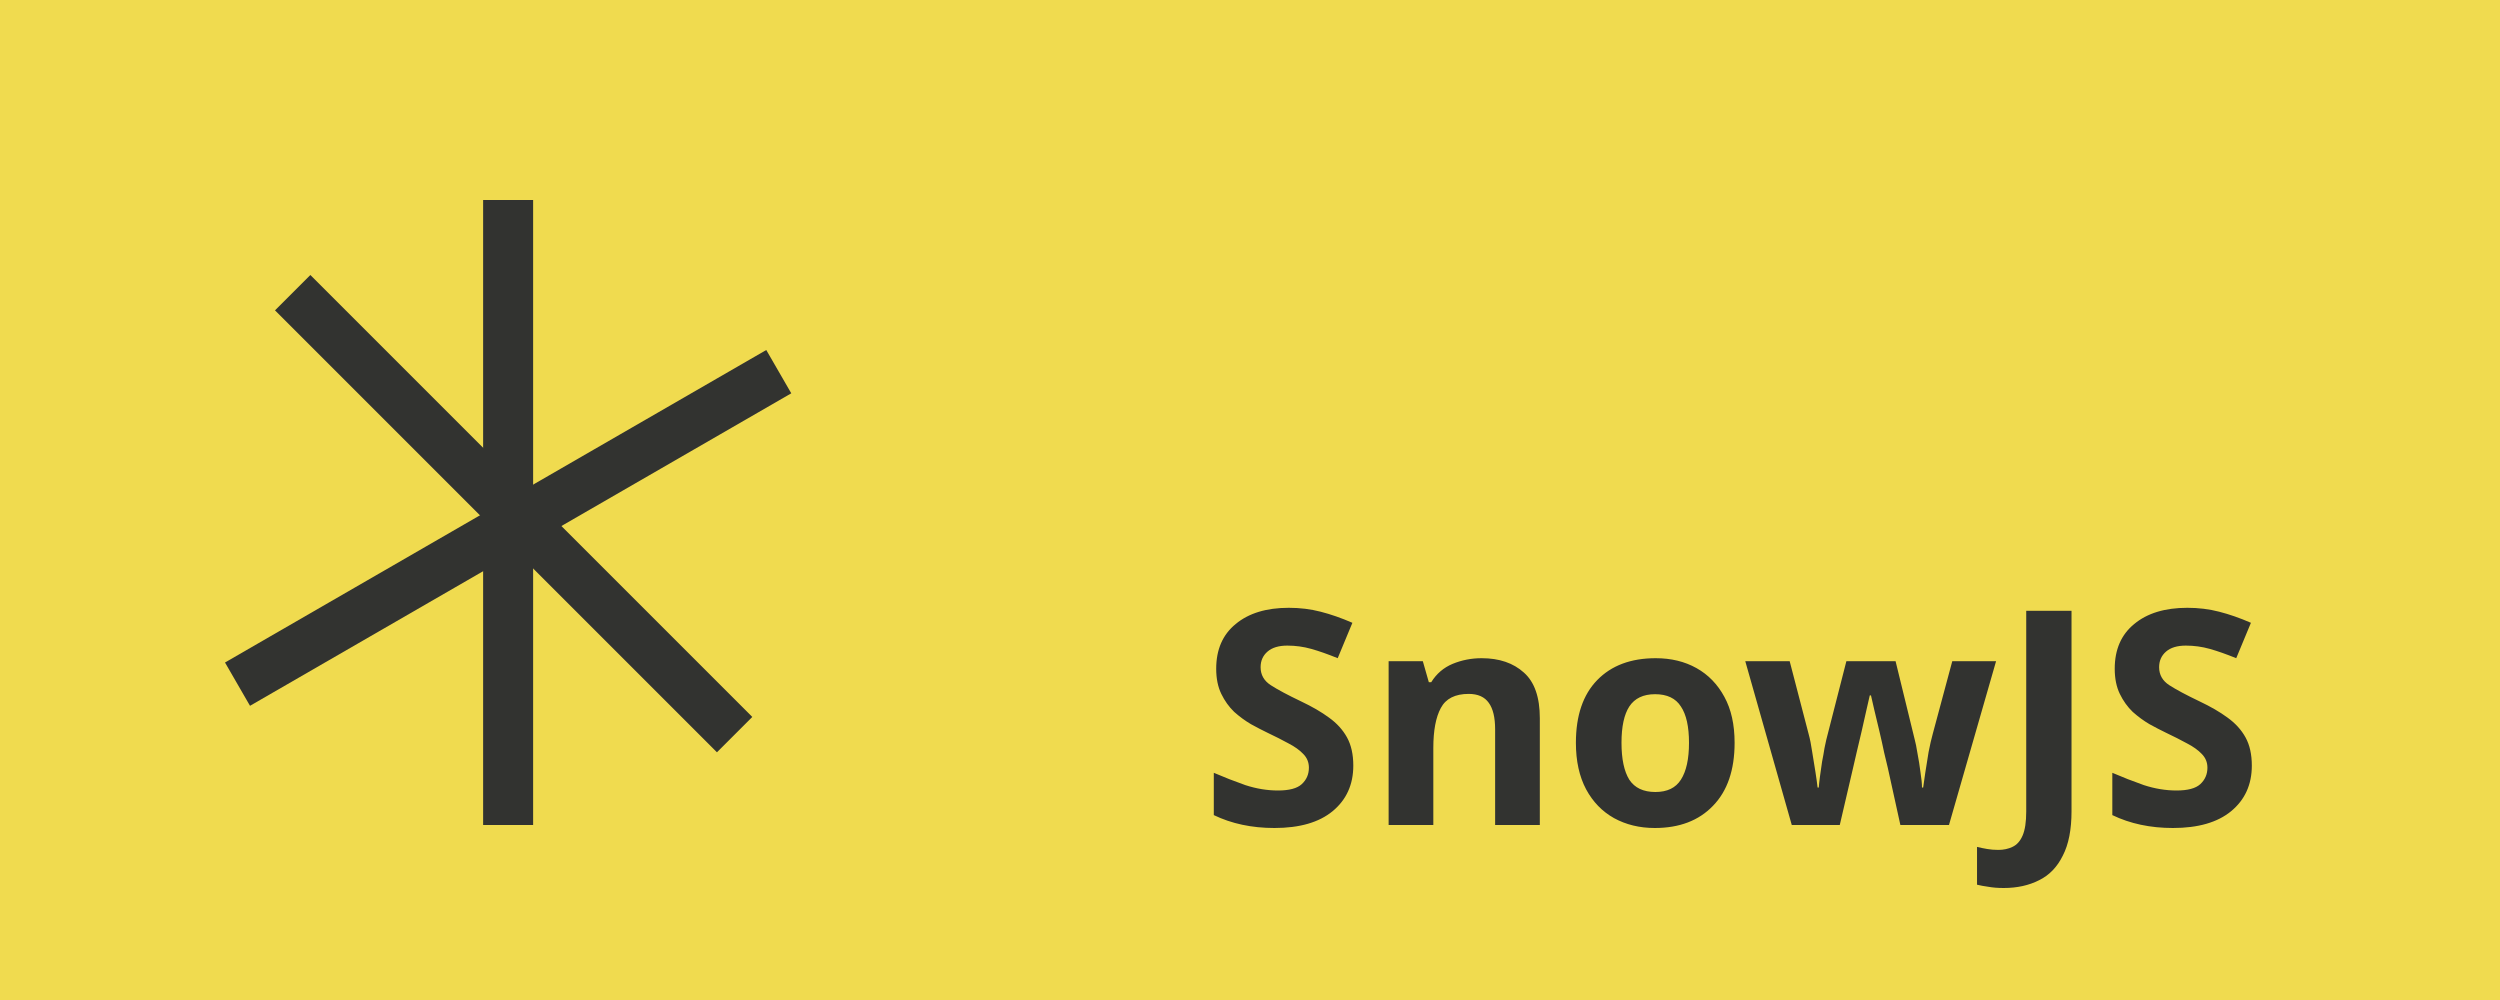
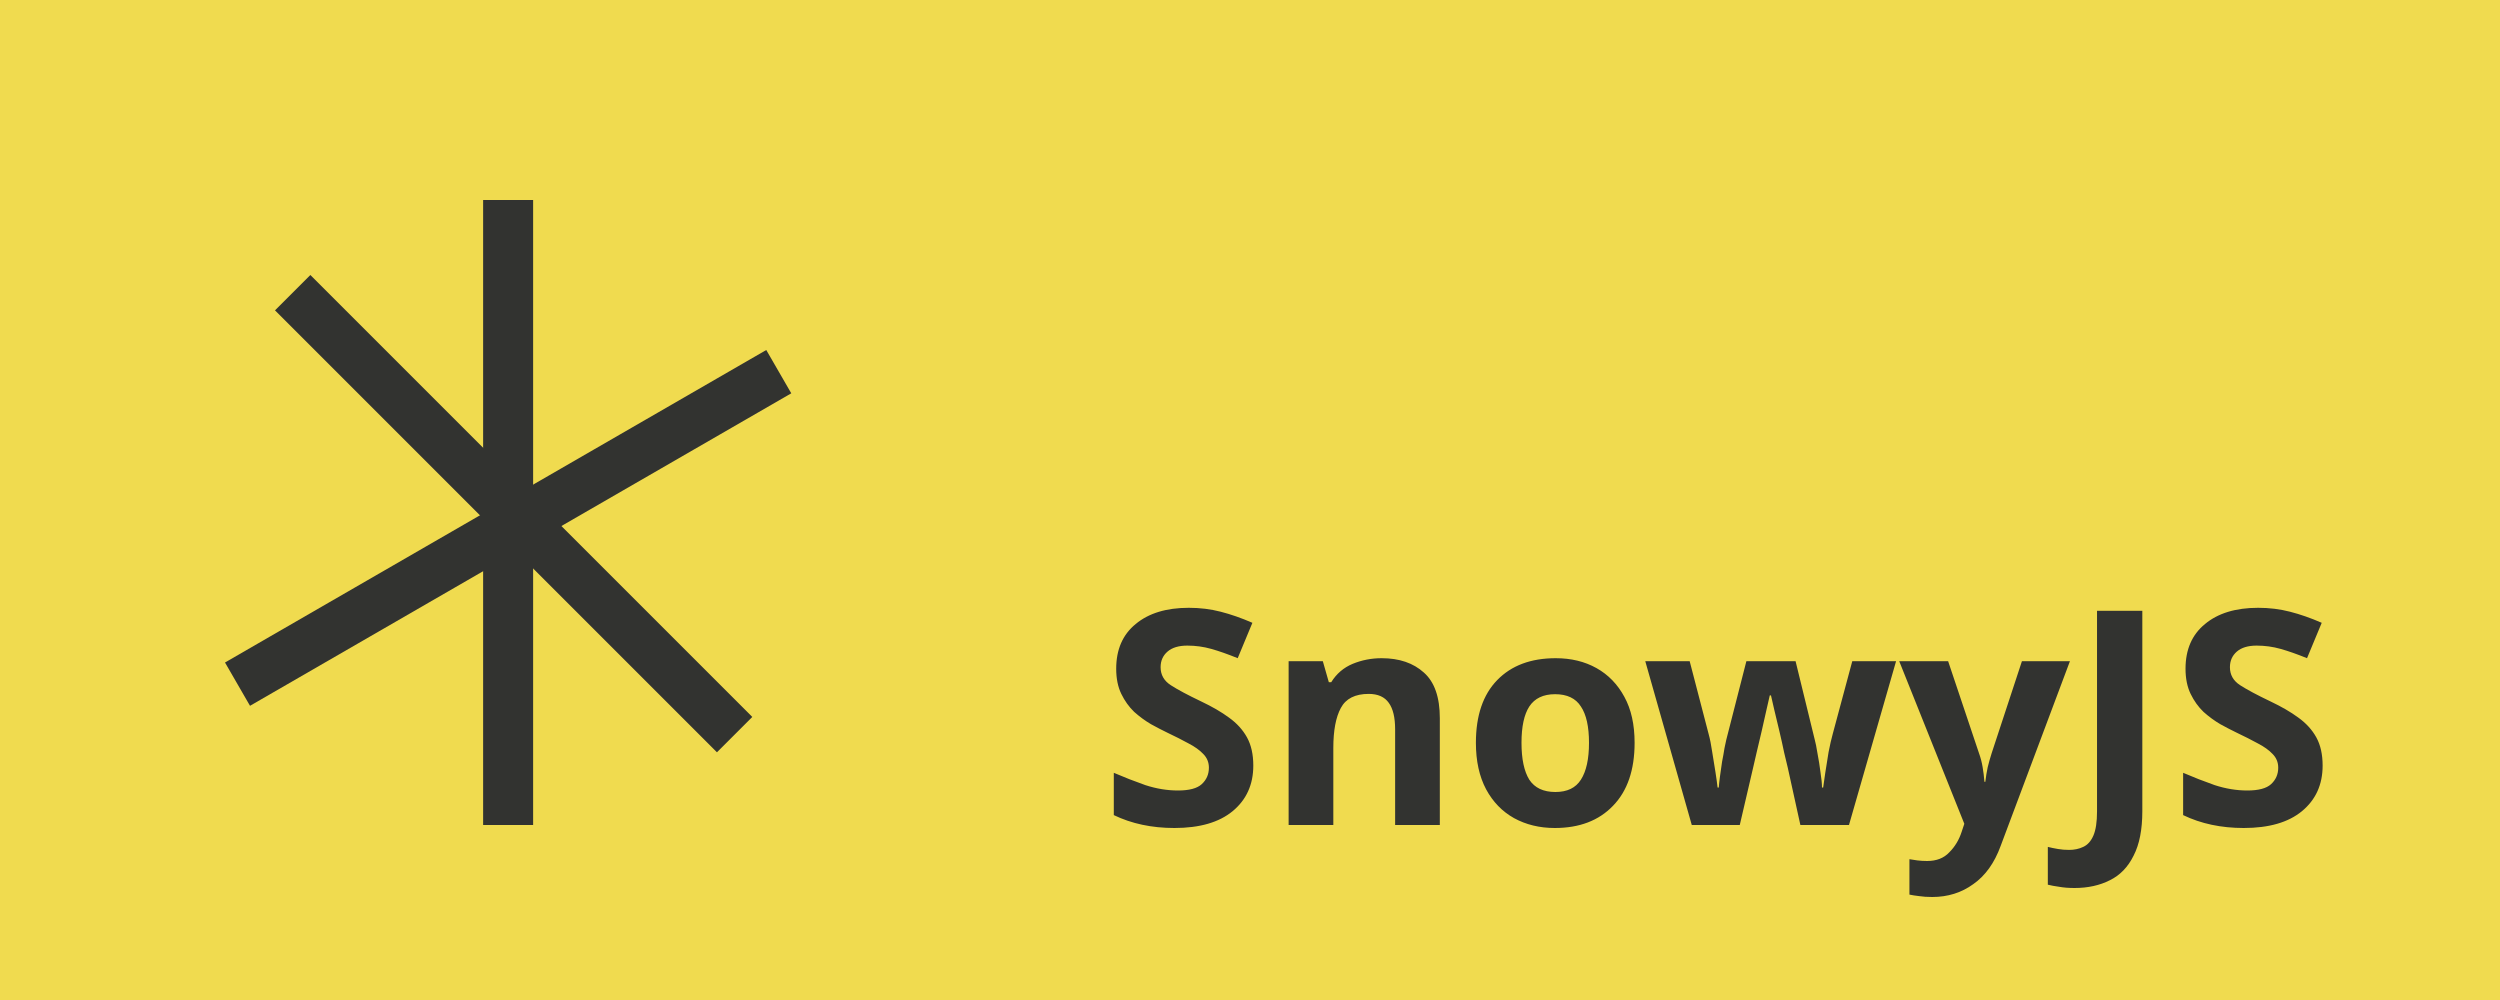
<svg xmlns="http://www.w3.org/2000/svg" width="100" height="40" viewBox="0 0 100 40" fill="none">
  <path d="M0 0H100V40H0V0Z" fill="#F0DB4F" />
-   <path d="M54.132 30.624C54.132 31.384 53.856 31.992 53.304 32.448C52.76 32.896 51.984 33.12 50.976 33.12C50.072 33.12 49.264 32.948 48.552 32.604V30.912C48.96 31.088 49.38 31.252 49.812 31.404C50.252 31.548 50.688 31.62 51.12 31.62C51.568 31.62 51.884 31.536 52.068 31.368C52.26 31.192 52.356 30.972 52.356 30.708C52.356 30.492 52.28 30.308 52.128 30.156C51.984 30.004 51.788 29.864 51.54 29.736C51.292 29.6 51.008 29.456 50.688 29.304C50.488 29.208 50.272 29.096 50.04 28.968C49.808 28.832 49.584 28.668 49.368 28.476C49.16 28.276 48.988 28.036 48.852 27.756C48.716 27.476 48.648 27.14 48.648 26.748C48.648 25.98 48.908 25.384 49.428 24.96C49.948 24.528 50.656 24.312 51.552 24.312C52 24.312 52.424 24.364 52.824 24.468C53.232 24.572 53.656 24.72 54.096 24.912L53.508 26.328C53.116 26.168 52.764 26.044 52.452 25.956C52.14 25.868 51.82 25.824 51.492 25.824C51.148 25.824 50.884 25.904 50.7 26.064C50.516 26.224 50.424 26.432 50.424 26.688C50.424 26.992 50.56 27.232 50.832 27.408C51.104 27.584 51.508 27.8 52.044 28.056C52.484 28.264 52.856 28.48 53.16 28.704C53.472 28.928 53.712 29.192 53.88 29.496C54.048 29.8 54.132 30.176 54.132 30.624ZM59.265 26.328C59.969 26.328 60.533 26.52 60.957 26.904C61.381 27.28 61.593 27.888 61.593 28.728V33H59.805V29.172C59.805 28.7 59.721 28.348 59.553 28.116C59.385 27.876 59.117 27.756 58.749 27.756C58.205 27.756 57.833 27.944 57.633 28.32C57.433 28.688 57.333 29.22 57.333 29.916V33H55.545V26.448H56.913L57.153 27.288H57.249C57.457 26.952 57.741 26.708 58.101 26.556C58.469 26.404 58.857 26.328 59.265 26.328ZM69.384 29.712C69.384 30.8 69.096 31.64 68.52 32.232C67.952 32.824 67.176 33.12 66.192 33.12C65.584 33.12 65.04 32.988 64.56 32.724C64.088 32.46 63.716 32.076 63.444 31.572C63.172 31.06 63.036 30.44 63.036 29.712C63.036 28.624 63.32 27.788 63.888 27.204C64.456 26.62 65.236 26.328 66.228 26.328C66.844 26.328 67.388 26.46 67.86 26.724C68.332 26.988 68.704 27.372 68.976 27.876C69.248 28.372 69.384 28.984 69.384 29.712ZM64.86 29.712C64.86 30.36 64.964 30.852 65.172 31.188C65.388 31.516 65.736 31.68 66.216 31.68C66.688 31.68 67.028 31.516 67.236 31.188C67.452 30.852 67.56 30.36 67.56 29.712C67.56 29.064 67.452 28.58 67.236 28.26C67.028 27.932 66.684 27.768 66.204 27.768C65.732 27.768 65.388 27.932 65.172 28.26C64.964 28.58 64.86 29.064 64.86 29.712ZM75.511 30.708C75.479 30.572 75.431 30.372 75.367 30.108C75.311 29.836 75.247 29.548 75.175 29.244C75.103 28.932 75.035 28.648 74.971 28.392C74.907 28.128 74.863 27.936 74.839 27.816H74.791C74.767 27.936 74.723 28.128 74.659 28.392C74.603 28.648 74.539 28.932 74.467 29.244C74.395 29.548 74.327 29.836 74.263 30.108C74.199 30.38 74.151 30.588 74.119 30.732L73.591 33H71.671L69.811 26.448H71.587L72.343 29.352C72.399 29.552 72.447 29.792 72.487 30.072C72.535 30.352 72.579 30.624 72.619 30.888C72.659 31.144 72.687 31.348 72.703 31.5H72.751C72.759 31.388 72.775 31.24 72.799 31.056C72.823 30.864 72.851 30.668 72.883 30.468C72.923 30.268 72.955 30.088 72.979 29.928C73.011 29.76 73.035 29.648 73.051 29.592L73.855 26.448H75.823L76.591 29.592C76.623 29.704 76.659 29.884 76.699 30.132C76.747 30.38 76.787 30.632 76.819 30.888C76.859 31.144 76.879 31.348 76.879 31.5H76.927C76.943 31.364 76.971 31.168 77.011 30.912C77.051 30.648 77.095 30.372 77.143 30.084C77.199 29.796 77.255 29.552 77.311 29.352L78.091 26.448H79.843L77.959 33H76.015L75.511 30.708ZM80.149 35.52C79.917 35.52 79.713 35.504 79.537 35.472C79.361 35.448 79.209 35.42 79.081 35.388V33.876C79.209 33.908 79.345 33.936 79.489 33.96C79.625 33.984 79.773 33.996 79.933 33.996C80.141 33.996 80.329 33.956 80.497 33.876C80.673 33.796 80.809 33.644 80.905 33.42C81.001 33.196 81.049 32.876 81.049 32.46V24.432H82.861V32.448C82.861 33.184 82.745 33.776 82.513 34.224C82.289 34.68 81.973 35.008 81.565 35.208C81.157 35.416 80.685 35.52 80.149 35.52ZM90.073 30.624C90.073 31.384 89.797 31.992 89.245 32.448C88.701 32.896 87.925 33.12 86.917 33.12C86.013 33.12 85.205 32.948 84.493 32.604V30.912C84.901 31.088 85.321 31.252 85.753 31.404C86.193 31.548 86.629 31.62 87.061 31.62C87.509 31.62 87.825 31.536 88.009 31.368C88.201 31.192 88.297 30.972 88.297 30.708C88.297 30.492 88.221 30.308 88.069 30.156C87.925 30.004 87.729 29.864 87.481 29.736C87.233 29.6 86.949 29.456 86.629 29.304C86.429 29.208 86.213 29.096 85.981 28.968C85.749 28.832 85.525 28.668 85.309 28.476C85.101 28.276 84.929 28.036 84.793 27.756C84.657 27.476 84.589 27.14 84.589 26.748C84.589 25.98 84.849 25.384 85.369 24.96C85.889 24.528 86.597 24.312 87.493 24.312C87.941 24.312 88.365 24.364 88.765 24.468C89.173 24.572 89.597 24.72 90.037 24.912L89.449 26.328C89.057 26.168 88.705 26.044 88.393 25.956C88.081 25.868 87.761 25.824 87.433 25.824C87.089 25.824 86.825 25.904 86.641 26.064C86.457 26.224 86.365 26.432 86.365 26.688C86.365 26.992 86.501 27.232 86.773 27.408C87.045 27.584 87.449 27.8 87.985 28.056C88.425 28.264 88.797 28.48 89.101 28.704C89.413 28.928 89.653 29.192 89.821 29.496C89.989 29.8 90.073 30.176 90.073 30.624Z" fill="#323330" />
+   <path d="M50.132 30.624C50.132 31.384 49.856 31.992 49.304 32.448C48.76 32.896 47.984 33.12 46.976 33.12C46.072 33.12 45.264 32.948 44.552 32.604V30.912C44.96 31.088 45.38 31.252 45.812 31.404C46.252 31.548 46.688 31.62 47.12 31.62C47.568 31.62 47.884 31.536 48.068 31.368C48.26 31.192 48.356 30.972 48.356 30.708C48.356 30.492 48.28 30.308 48.128 30.156C47.984 30.004 47.788 29.864 47.54 29.736C47.292 29.6 47.008 29.456 46.688 29.304C46.488 29.208 46.272 29.096 46.04 28.968C45.808 28.832 45.584 28.668 45.368 28.476C45.16 28.276 44.988 28.036 44.852 27.756C44.716 27.476 44.648 27.14 44.648 26.748C44.648 25.98 44.908 25.384 45.428 24.96C45.948 24.528 46.656 24.312 47.552 24.312C48 24.312 48.424 24.364 48.824 24.468C49.232 24.572 49.656 24.72 50.096 24.912L49.508 26.328C49.116 26.168 48.764 26.044 48.452 25.956C48.14 25.868 47.82 25.824 47.492 25.824C47.148 25.824 46.884 25.904 46.7 26.064C46.516 26.224 46.424 26.432 46.424 26.688C46.424 26.992 46.56 27.232 46.832 27.408C47.104 27.584 47.508 27.8 48.044 28.056C48.484 28.264 48.856 28.48 49.16 28.704C49.472 28.928 49.712 29.192 49.88 29.496C50.048 29.8 50.132 30.176 50.132 30.624ZM55.265 26.328C55.969 26.328 56.533 26.52 56.957 26.904C57.381 27.28 57.593 27.888 57.593 28.728V33H55.805V29.172C55.805 28.7 55.721 28.348 55.553 28.116C55.385 27.876 55.117 27.756 54.749 27.756C54.205 27.756 53.833 27.944 53.633 28.32C53.433 28.688 53.333 29.22 53.333 29.916V33H51.545V26.448H52.913L53.153 27.288H53.249C53.457 26.952 53.741 26.708 54.101 26.556C54.469 26.404 54.857 26.328 55.265 26.328ZM65.384 29.712C65.384 30.8 65.096 31.64 64.52 32.232C63.952 32.824 63.176 33.12 62.192 33.12C61.584 33.12 61.04 32.988 60.56 32.724C60.088 32.46 59.716 32.076 59.444 31.572C59.172 31.06 59.036 30.44 59.036 29.712C59.036 28.624 59.32 27.788 59.888 27.204C60.456 26.62 61.236 26.328 62.228 26.328C62.844 26.328 63.388 26.46 63.86 26.724C64.332 26.988 64.704 27.372 64.976 27.876C65.248 28.372 65.384 28.984 65.384 29.712ZM60.86 29.712C60.86 30.36 60.964 30.852 61.172 31.188C61.388 31.516 61.736 31.68 62.216 31.68C62.688 31.68 63.028 31.516 63.236 31.188C63.452 30.852 63.56 30.36 63.56 29.712C63.56 29.064 63.452 28.58 63.236 28.26C63.028 27.932 62.684 27.768 62.204 27.768C61.732 27.768 61.388 27.932 61.172 28.26C60.964 28.58 60.86 29.064 60.86 29.712ZM71.511 30.708C71.479 30.572 71.431 30.372 71.367 30.108C71.311 29.836 71.247 29.548 71.175 29.244C71.103 28.932 71.035 28.648 70.971 28.392C70.907 28.128 70.863 27.936 70.839 27.816H70.791C70.767 27.936 70.723 28.128 70.659 28.392C70.603 28.648 70.539 28.932 70.467 29.244C70.395 29.548 70.327 29.836 70.263 30.108C70.199 30.38 70.151 30.588 70.119 30.732L69.591 33H67.671L65.811 26.448H67.587L68.343 29.352C68.399 29.552 68.447 29.792 68.487 30.072C68.535 30.352 68.579 30.624 68.619 30.888C68.659 31.144 68.687 31.348 68.703 31.5H68.751C68.759 31.388 68.775 31.24 68.799 31.056C68.823 30.864 68.851 30.668 68.883 30.468C68.923 30.268 68.955 30.088 68.979 29.928C69.011 29.76 69.035 29.648 69.051 29.592L69.855 26.448H71.823L72.591 29.592C72.623 29.704 72.659 29.884 72.699 30.132C72.747 30.38 72.787 30.632 72.819 30.888C72.859 31.144 72.879 31.348 72.879 31.5H72.927C72.943 31.364 72.971 31.168 73.011 30.912C73.051 30.648 73.095 30.372 73.143 30.084C73.199 29.796 73.255 29.552 73.311 29.352L74.091 26.448H75.843L73.959 33H72.015L71.511 30.708ZM75.969 26.448H77.925L79.161 30.132C79.225 30.308 79.273 30.492 79.305 30.684C79.337 30.868 79.361 31.064 79.377 31.272H79.413C79.437 31.064 79.469 30.868 79.509 30.684C79.557 30.492 79.609 30.308 79.665 30.132L80.877 26.448H82.797L80.025 33.84C79.777 34.52 79.413 35.028 78.933 35.364C78.461 35.708 77.913 35.88 77.289 35.88C77.089 35.88 76.913 35.868 76.761 35.844C76.617 35.828 76.489 35.808 76.377 35.784V34.368C76.465 34.384 76.569 34.4 76.689 34.416C76.817 34.432 76.949 34.44 77.085 34.44C77.461 34.44 77.757 34.324 77.973 34.092C78.197 33.868 78.361 33.596 78.465 33.276L78.573 32.952L75.969 26.448ZM82.981 35.52C82.749 35.52 82.545 35.504 82.369 35.472C82.193 35.448 82.041 35.42 81.913 35.388V33.876C82.041 33.908 82.177 33.936 82.321 33.96C82.457 33.984 82.605 33.996 82.765 33.996C82.973 33.996 83.161 33.956 83.329 33.876C83.505 33.796 83.641 33.644 83.737 33.42C83.833 33.196 83.881 32.876 83.881 32.46V24.432H85.693V32.448C85.693 33.184 85.577 33.776 85.345 34.224C85.121 34.68 84.805 35.008 84.397 35.208C83.989 35.416 83.517 35.52 82.981 35.52ZM92.905 30.624C92.905 31.384 92.629 31.992 92.077 32.448C91.533 32.896 90.757 33.12 89.749 33.12C88.845 33.12 88.037 32.948 87.325 32.604V30.912C87.733 31.088 88.153 31.252 88.585 31.404C89.025 31.548 89.461 31.62 89.893 31.62C90.341 31.62 90.657 31.536 90.841 31.368C91.033 31.192 91.129 30.972 91.129 30.708C91.129 30.492 91.053 30.308 90.901 30.156C90.757 30.004 90.561 29.864 90.313 29.736C90.065 29.6 89.781 29.456 89.461 29.304C89.261 29.208 89.045 29.096 88.813 28.968C88.581 28.832 88.357 28.668 88.141 28.476C87.933 28.276 87.761 28.036 87.625 27.756C87.489 27.476 87.421 27.14 87.421 26.748C87.421 25.98 87.681 25.384 88.201 24.96C88.721 24.528 89.429 24.312 90.325 24.312C90.773 24.312 91.197 24.364 91.597 24.468C92.005 24.572 92.429 24.72 92.869 24.912L92.281 26.328C91.889 26.168 91.537 26.044 91.225 25.956C90.913 25.868 90.593 25.824 90.265 25.824C89.921 25.824 89.657 25.904 89.473 26.064C89.289 26.224 89.197 26.432 89.197 26.688C89.197 26.992 89.333 27.232 89.605 27.408C89.877 27.584 90.281 27.8 90.817 28.056C91.257 28.264 91.629 28.48 91.933 28.704C92.245 28.928 92.485 29.192 92.653 29.496C92.821 29.8 92.905 30.176 92.905 30.624Z" fill="#323330" />
  <rect x="19.325" y="8" width="2" height="25" fill="#323330" />
  <rect x="30.651" y="14" width="2" height="25" transform="rotate(60 30.6506 14)" fill="#323330" />
  <rect x="11" y="12.414" width="2" height="25" transform="rotate(-45 11 12.4142)" fill="#323330" />
</svg>
